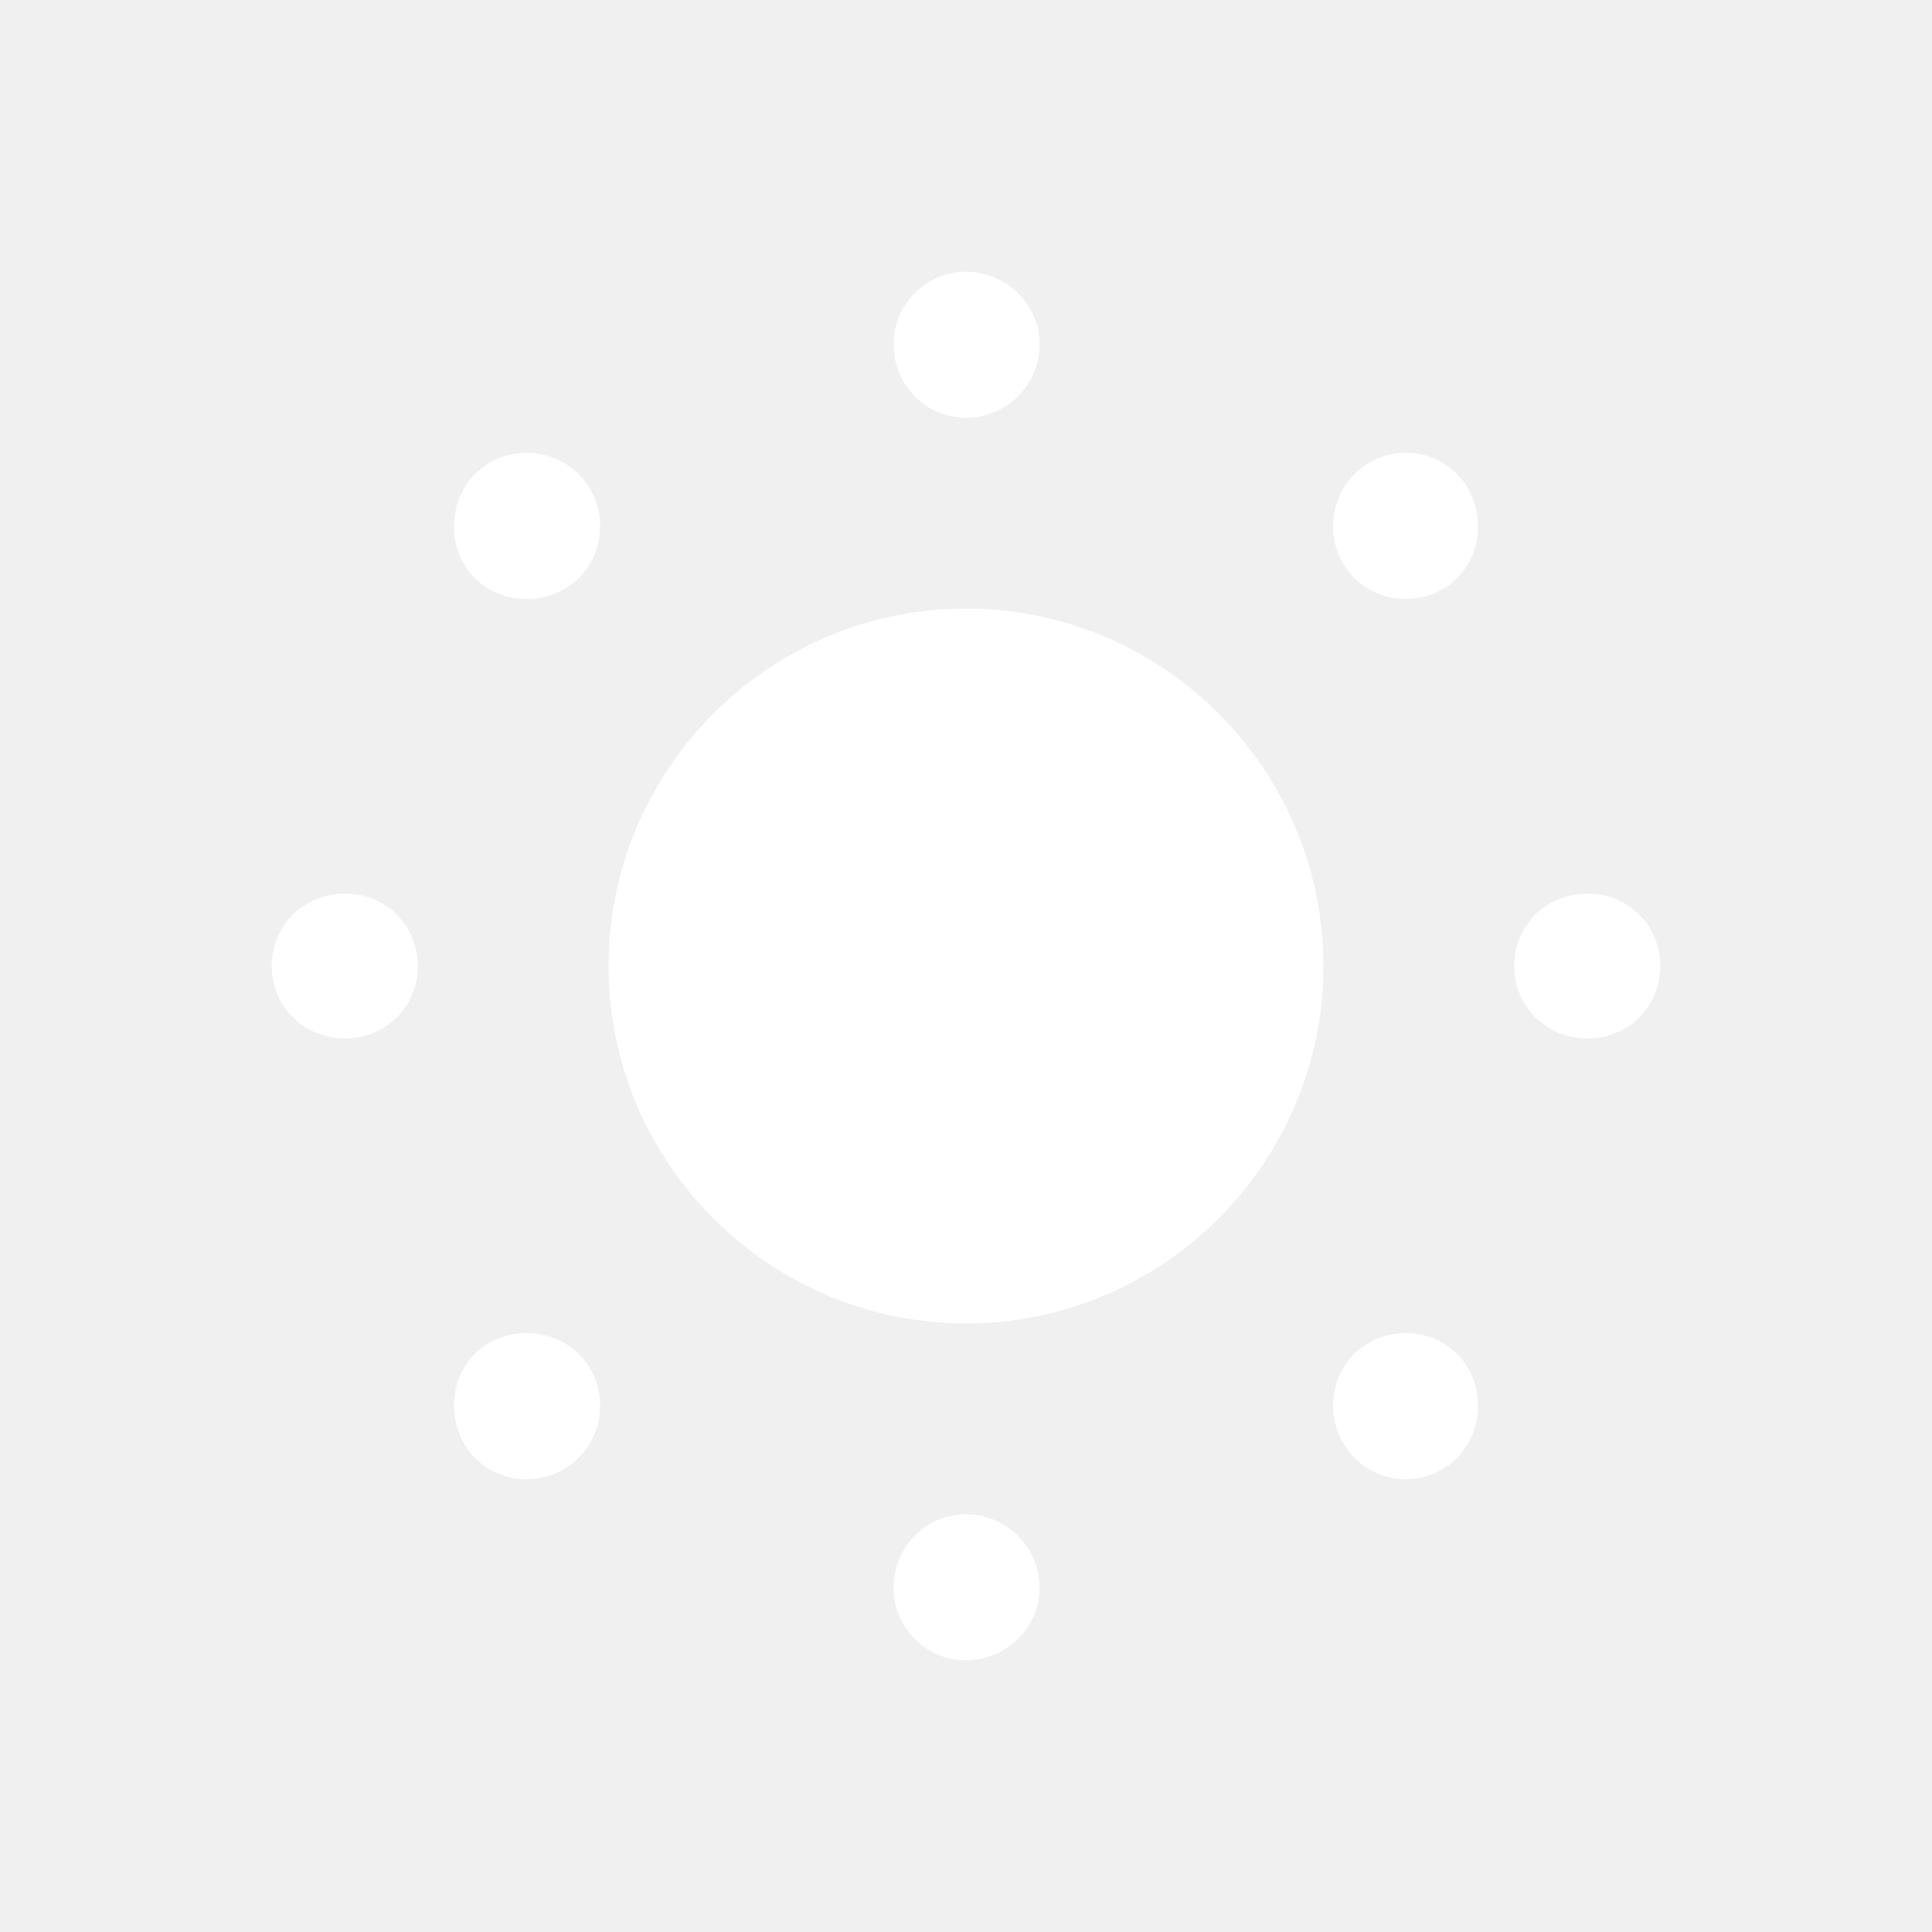
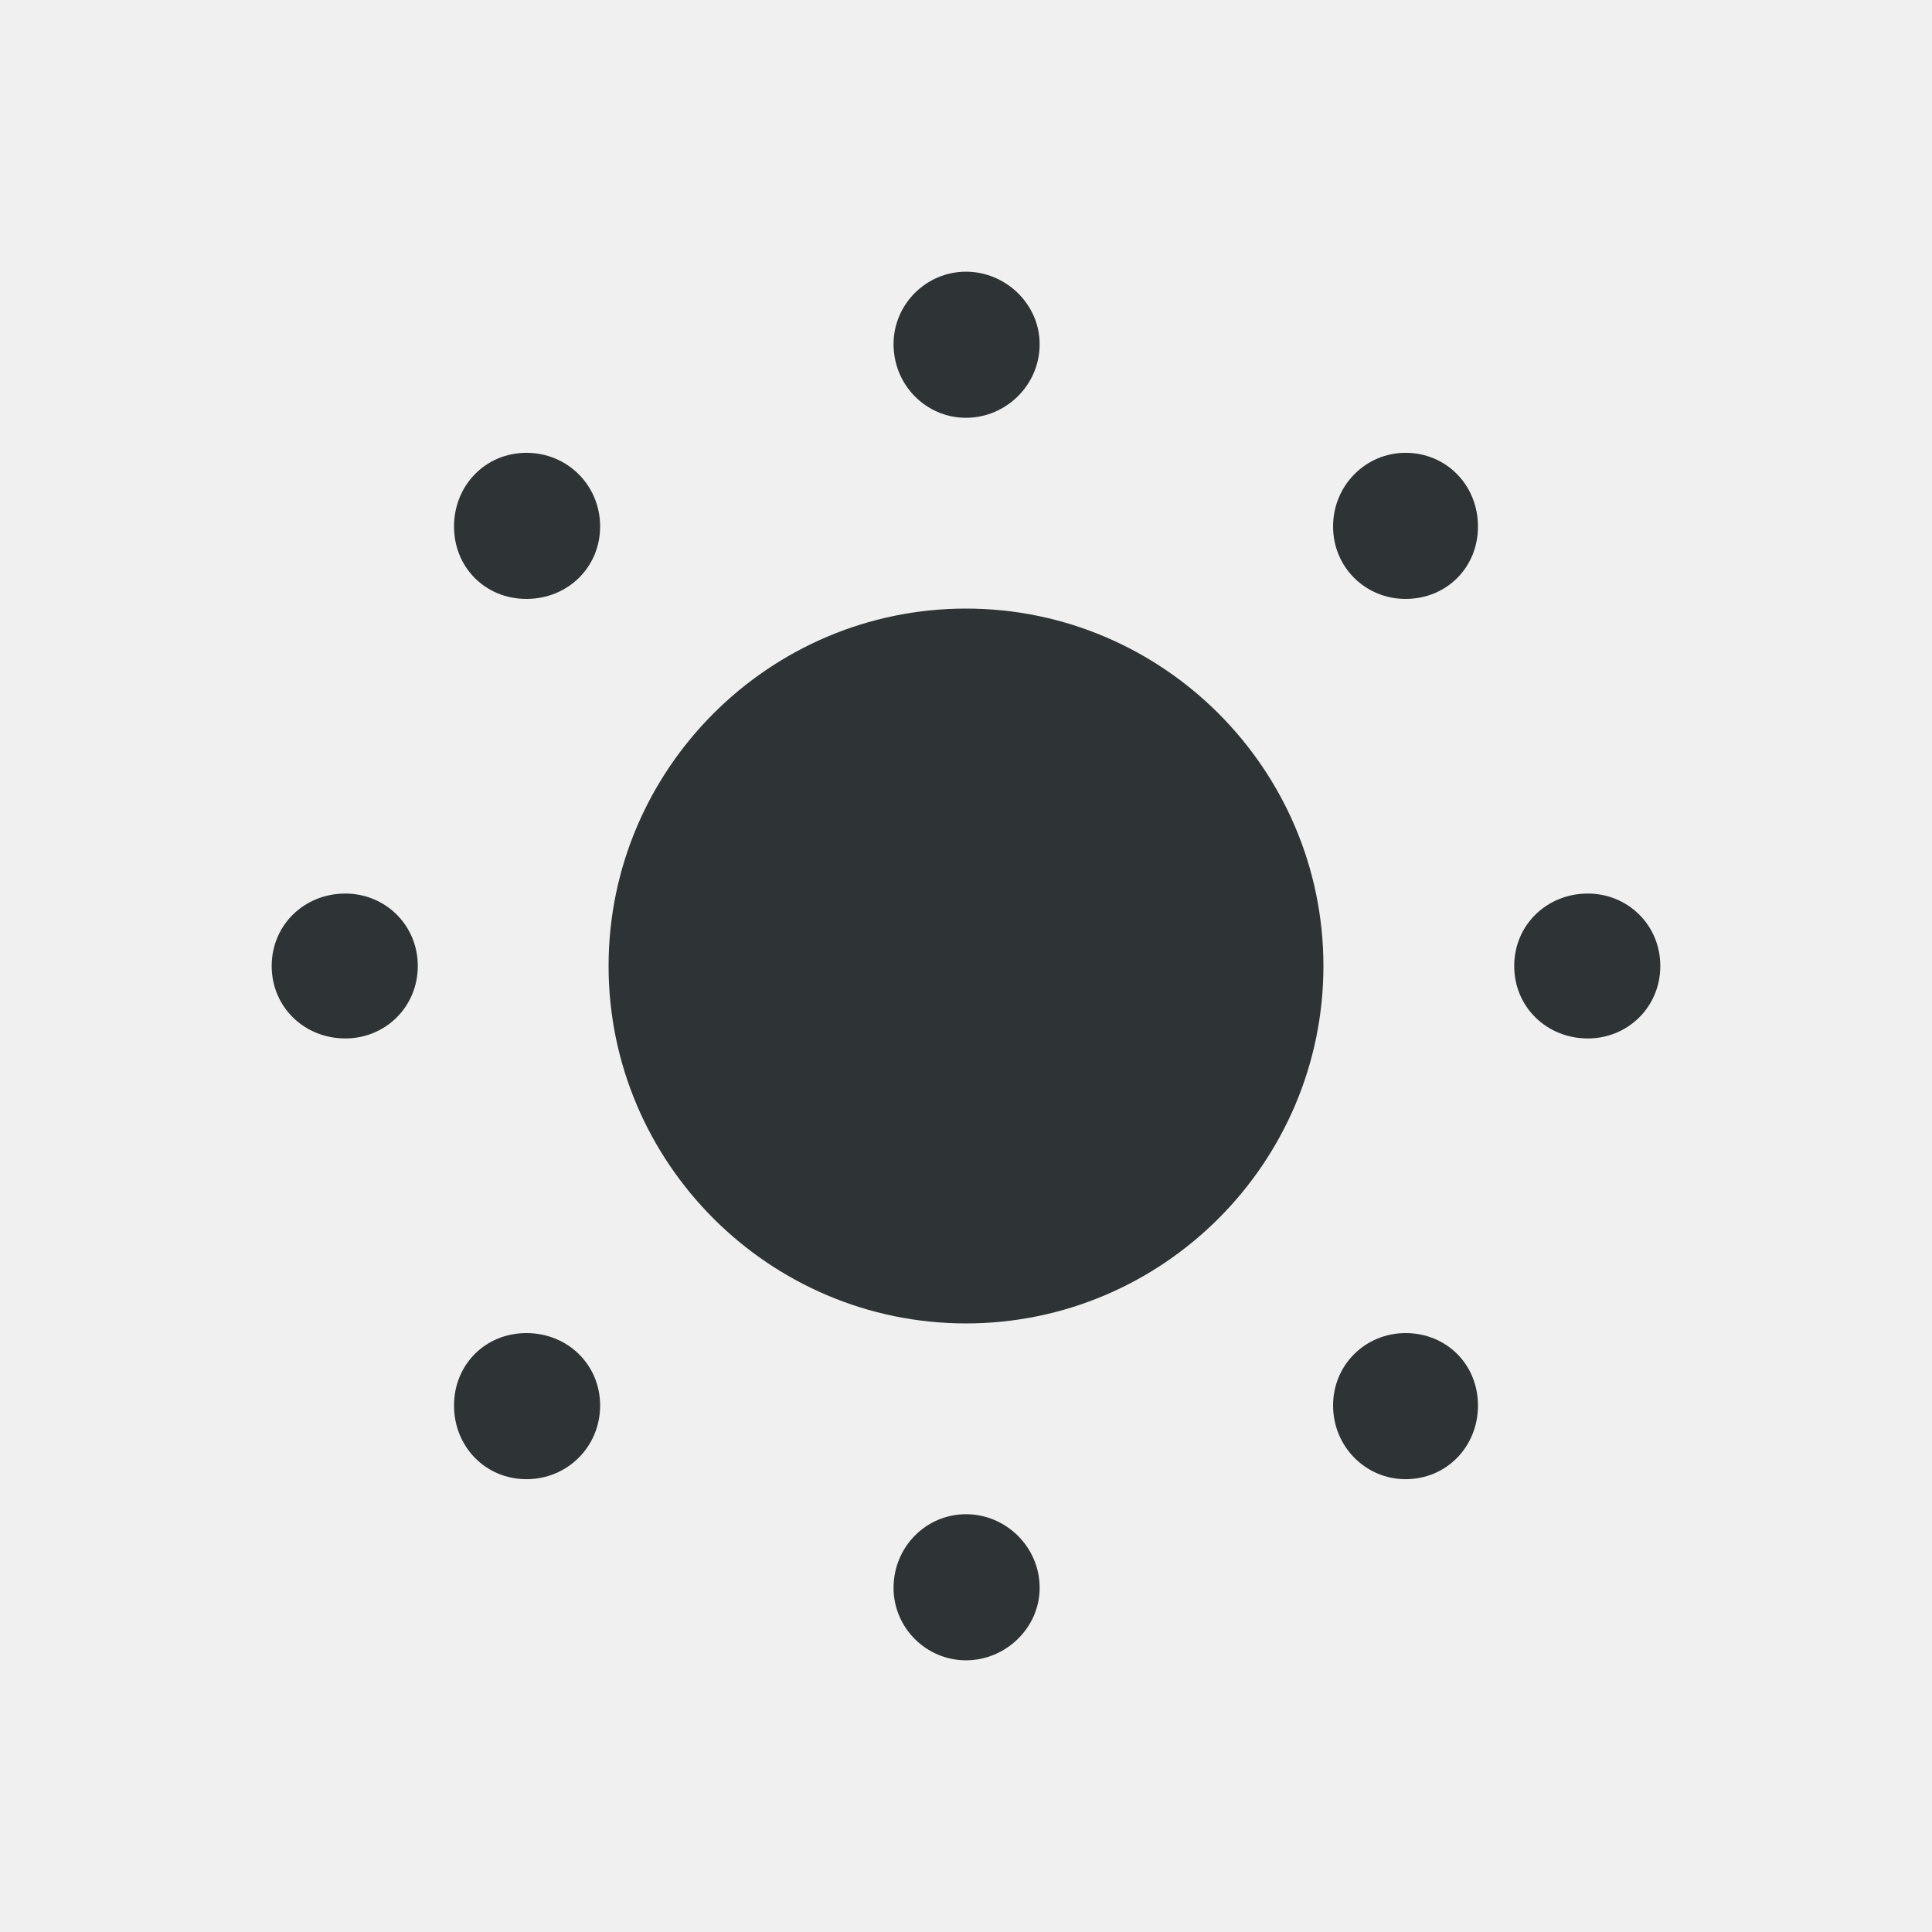
<svg xmlns="http://www.w3.org/2000/svg" width="16" height="16" viewBox="0 0 16 16">
-   <path class="warning" d="M8 3.46C8.33 3.46 8.61 3.19 8.61 2.85C8.61 2.52 8.33 2.25 8 2.25C7.67 2.25 7.4 2.52 7.4 2.85C7.4 3.19 7.67 3.46 8 3.46ZM11.64 4.96C11.98 4.96 12.24 4.7 12.24 4.36C12.24 4.02 11.98 3.75 11.64 3.75C11.31 3.75 11.04 4.02 11.04 4.36C11.04 4.7 11.31 4.96 11.64 4.96ZM13.15 8.6C13.48 8.6 13.75 8.34 13.75 8C13.75 7.66 13.48 7.4 13.15 7.4C12.81 7.4 12.54 7.66 12.54 8C12.54 8.34 12.81 8.6 13.15 8.6ZM11.64 12.25C11.98 12.25 12.24 11.98 12.24 11.64C12.24 11.3 11.98 11.04 11.64 11.04C11.31 11.04 11.04 11.3 11.04 11.64C11.04 11.98 11.31 12.25 11.64 12.25ZM8 13.75C8.33 13.75 8.61 13.48 8.61 13.15C8.61 12.81 8.33 12.54 8 12.54C7.67 12.54 7.4 12.81 7.4 13.15C7.4 13.48 7.67 13.75 8 13.75ZM4.36 12.25C4.7 12.25 4.97 11.98 4.97 11.64C4.97 11.3 4.7 11.04 4.36 11.04C4.02 11.04 3.76 11.3 3.76 11.64C3.76 11.98 4.02 12.25 4.36 12.25ZM2.86 8.6C3.19 8.6 3.46 8.34 3.46 8C3.46 7.66 3.19 7.4 2.86 7.4C2.52 7.4 2.25 7.66 2.25 8C2.25 8.34 2.52 8.6 2.86 8.6ZM4.36 4.96C4.7 4.96 4.97 4.7 4.97 4.36C4.97 4.02 4.7 3.75 4.36 3.75C4.02 3.75 3.76 4.02 3.76 4.36C3.76 4.7 4.02 4.96 4.36 4.96ZM8 10.96C9.63 10.96 10.96 9.63 10.96 8C10.96 6.37 9.63 5.04 8 5.04C6.37 5.04 5.04 6.37 5.04 8C5.04 9.63 6.37 10.96 8 10.96Z" fill="#ffffff" />
+   <path d="M8 3.46C8.33 3.46 8.61 3.19 8.61 2.85C8.61 2.52 8.33 2.25 8 2.25C7.67 2.25 7.4 2.52 7.4 2.85C7.4 3.19 7.67 3.46 8 3.46ZM11.64 4.96C11.98 4.96 12.24 4.7 12.24 4.36C12.24 4.02 11.98 3.75 11.64 3.75C11.31 3.75 11.04 4.02 11.04 4.36C11.04 4.7 11.31 4.96 11.64 4.96ZM13.15 8.6C13.48 8.6 13.75 8.34 13.75 8C13.75 7.66 13.48 7.4 13.15 7.4C12.81 7.4 12.54 7.66 12.54 8C12.54 8.34 12.81 8.6 13.15 8.6ZM11.64 12.25C11.98 12.25 12.24 11.98 12.24 11.64C12.24 11.3 11.98 11.04 11.64 11.04C11.31 11.04 11.04 11.3 11.04 11.64C11.04 11.98 11.31 12.25 11.64 12.25ZM8 13.75C8.33 13.75 8.61 13.48 8.61 13.15C8.61 12.81 8.33 12.54 8 12.54C7.67 12.54 7.4 12.81 7.4 13.15C7.4 13.48 7.67 13.75 8 13.75ZM4.36 12.25C4.7 12.25 4.97 11.98 4.97 11.64C4.97 11.3 4.7 11.04 4.36 11.04C4.02 11.04 3.76 11.3 3.76 11.64C3.76 11.98 4.02 12.25 4.36 12.25ZM2.86 8.6C3.19 8.6 3.46 8.34 3.46 8C3.46 7.66 3.19 7.4 2.86 7.4C2.52 7.4 2.25 7.66 2.25 8C2.25 8.34 2.52 8.6 2.86 8.6ZM4.36 4.96C4.7 4.96 4.97 4.7 4.97 4.36C4.97 4.02 4.7 3.75 4.36 3.75C4.02 3.75 3.76 4.02 3.76 4.36C3.76 4.7 4.02 4.96 4.36 4.96ZM8 10.96C9.63 10.96 10.96 9.63 10.96 8C10.96 6.37 9.63 5.04 8 5.04C6.37 5.04 5.04 6.37 5.04 8C5.04 9.63 6.37 10.96 8 10.96Z" fill="#2e3436" />
</svg>
